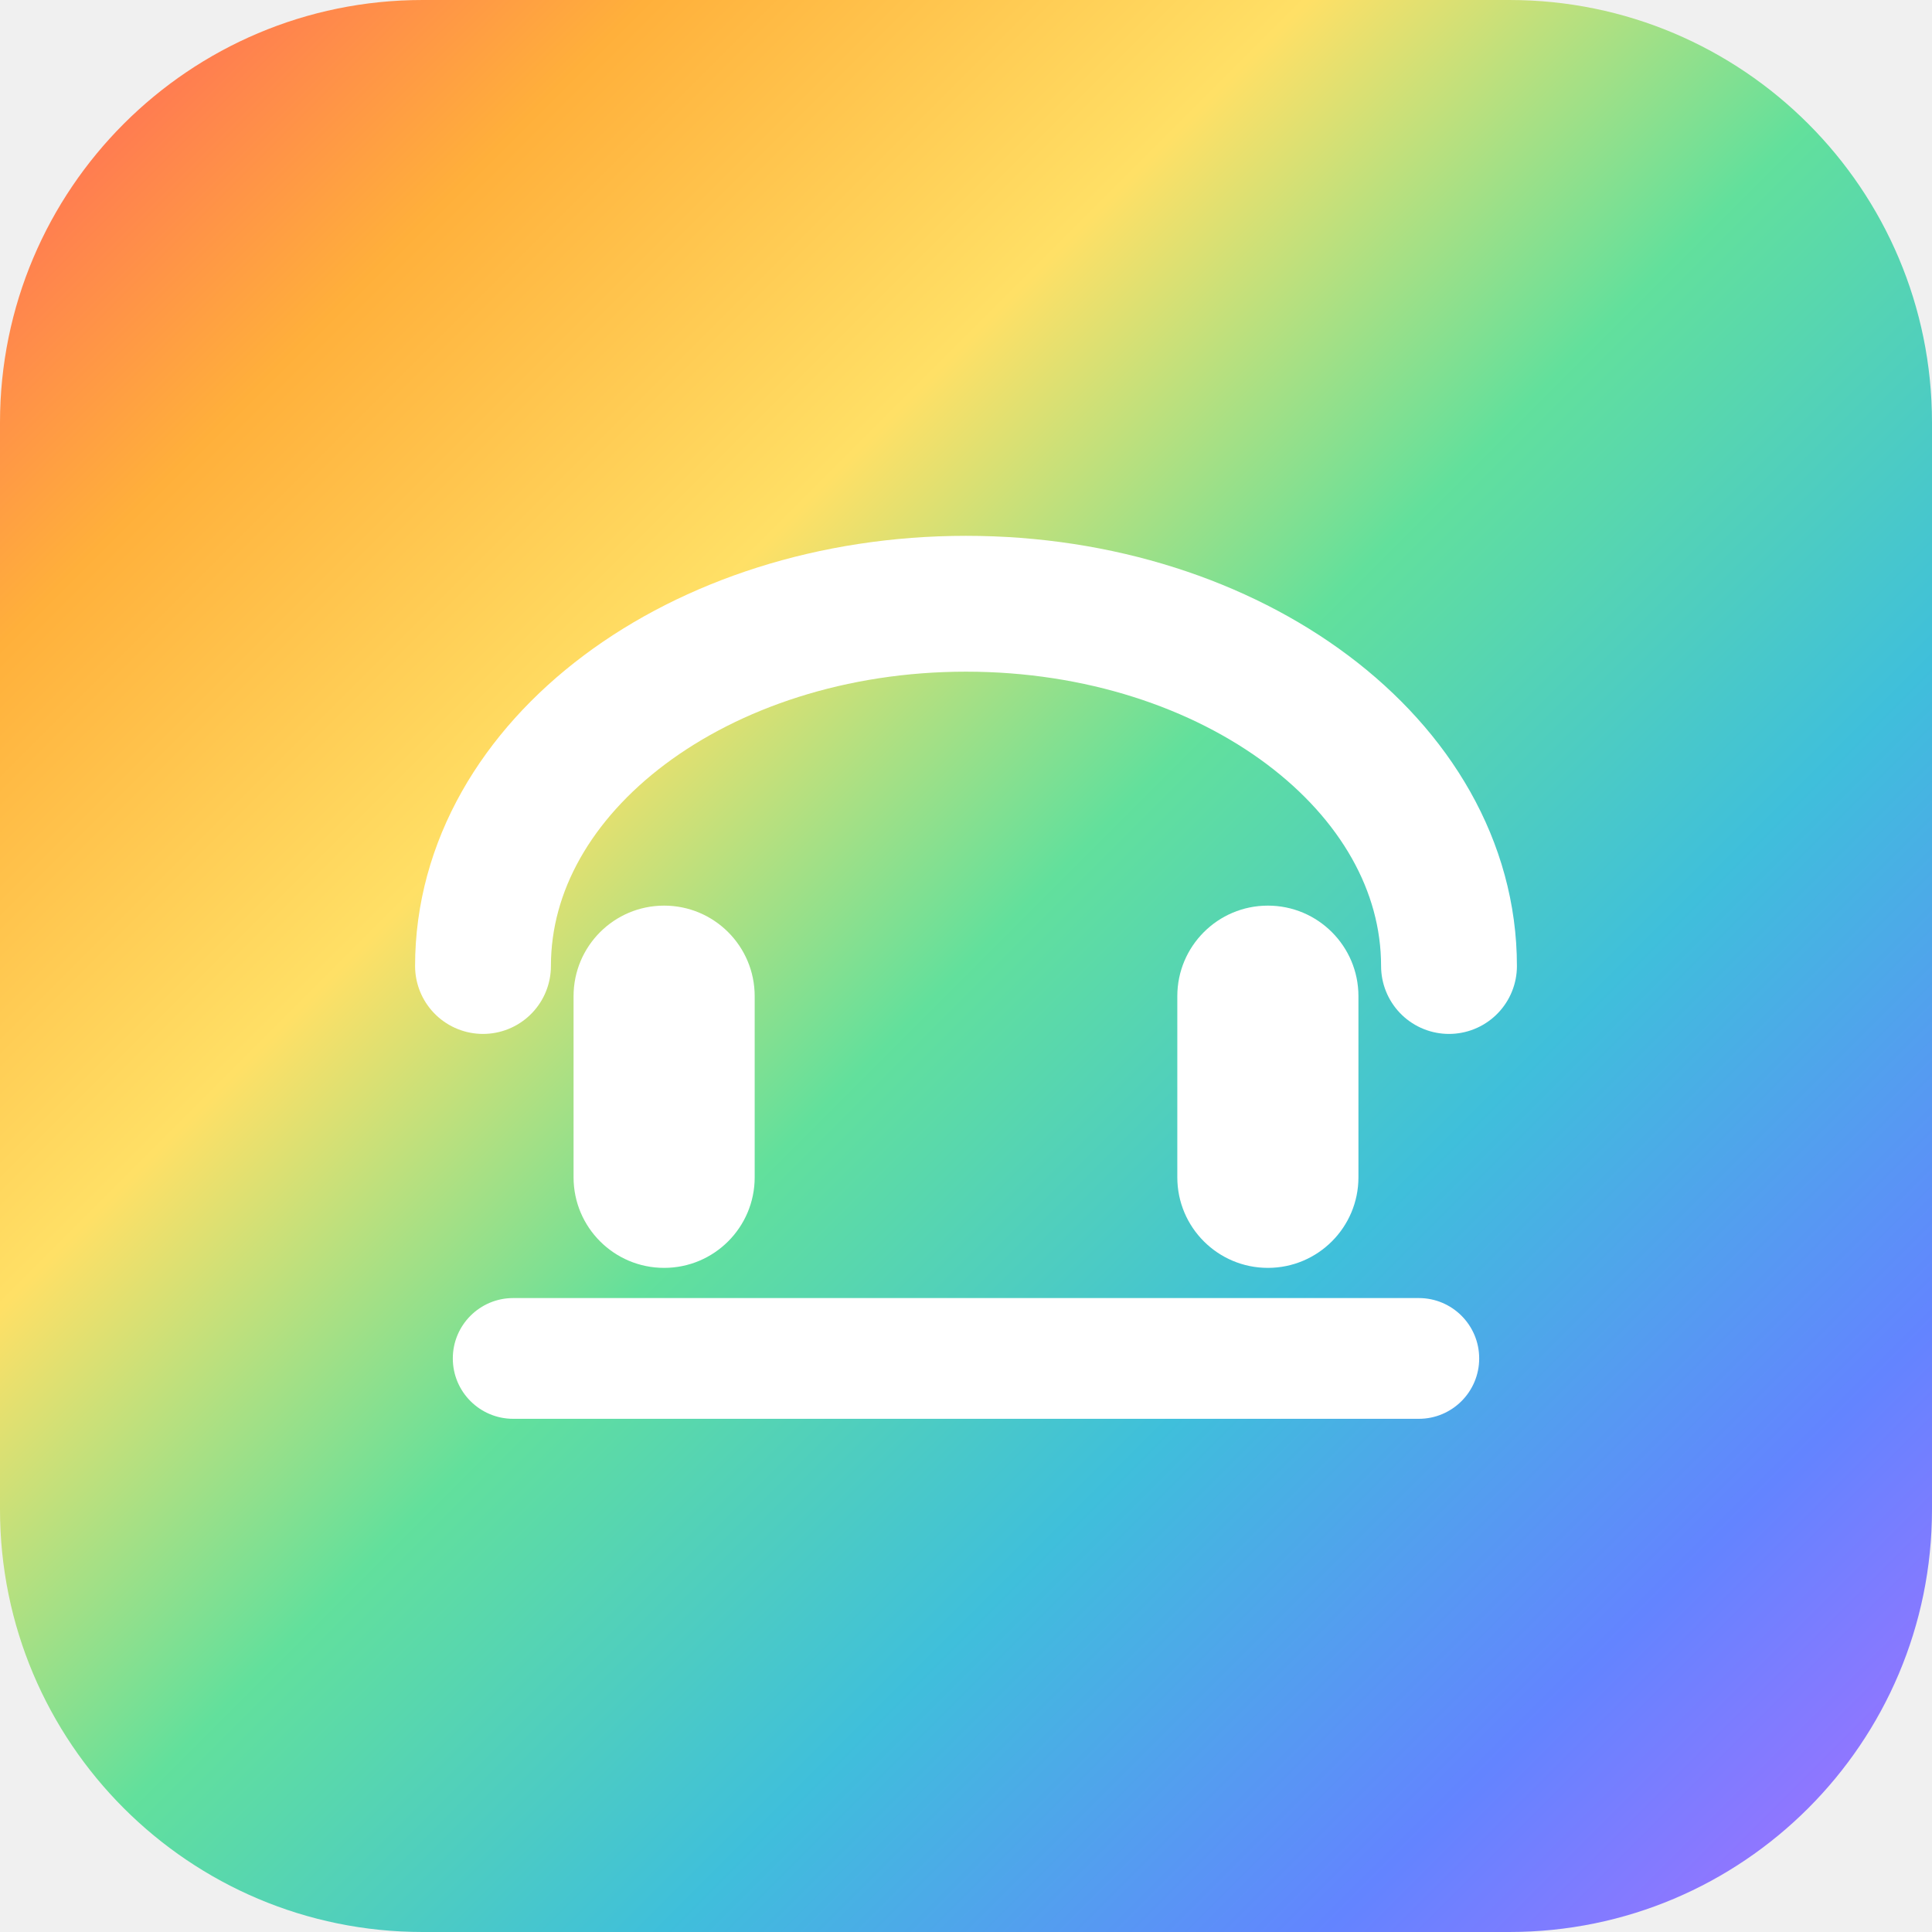
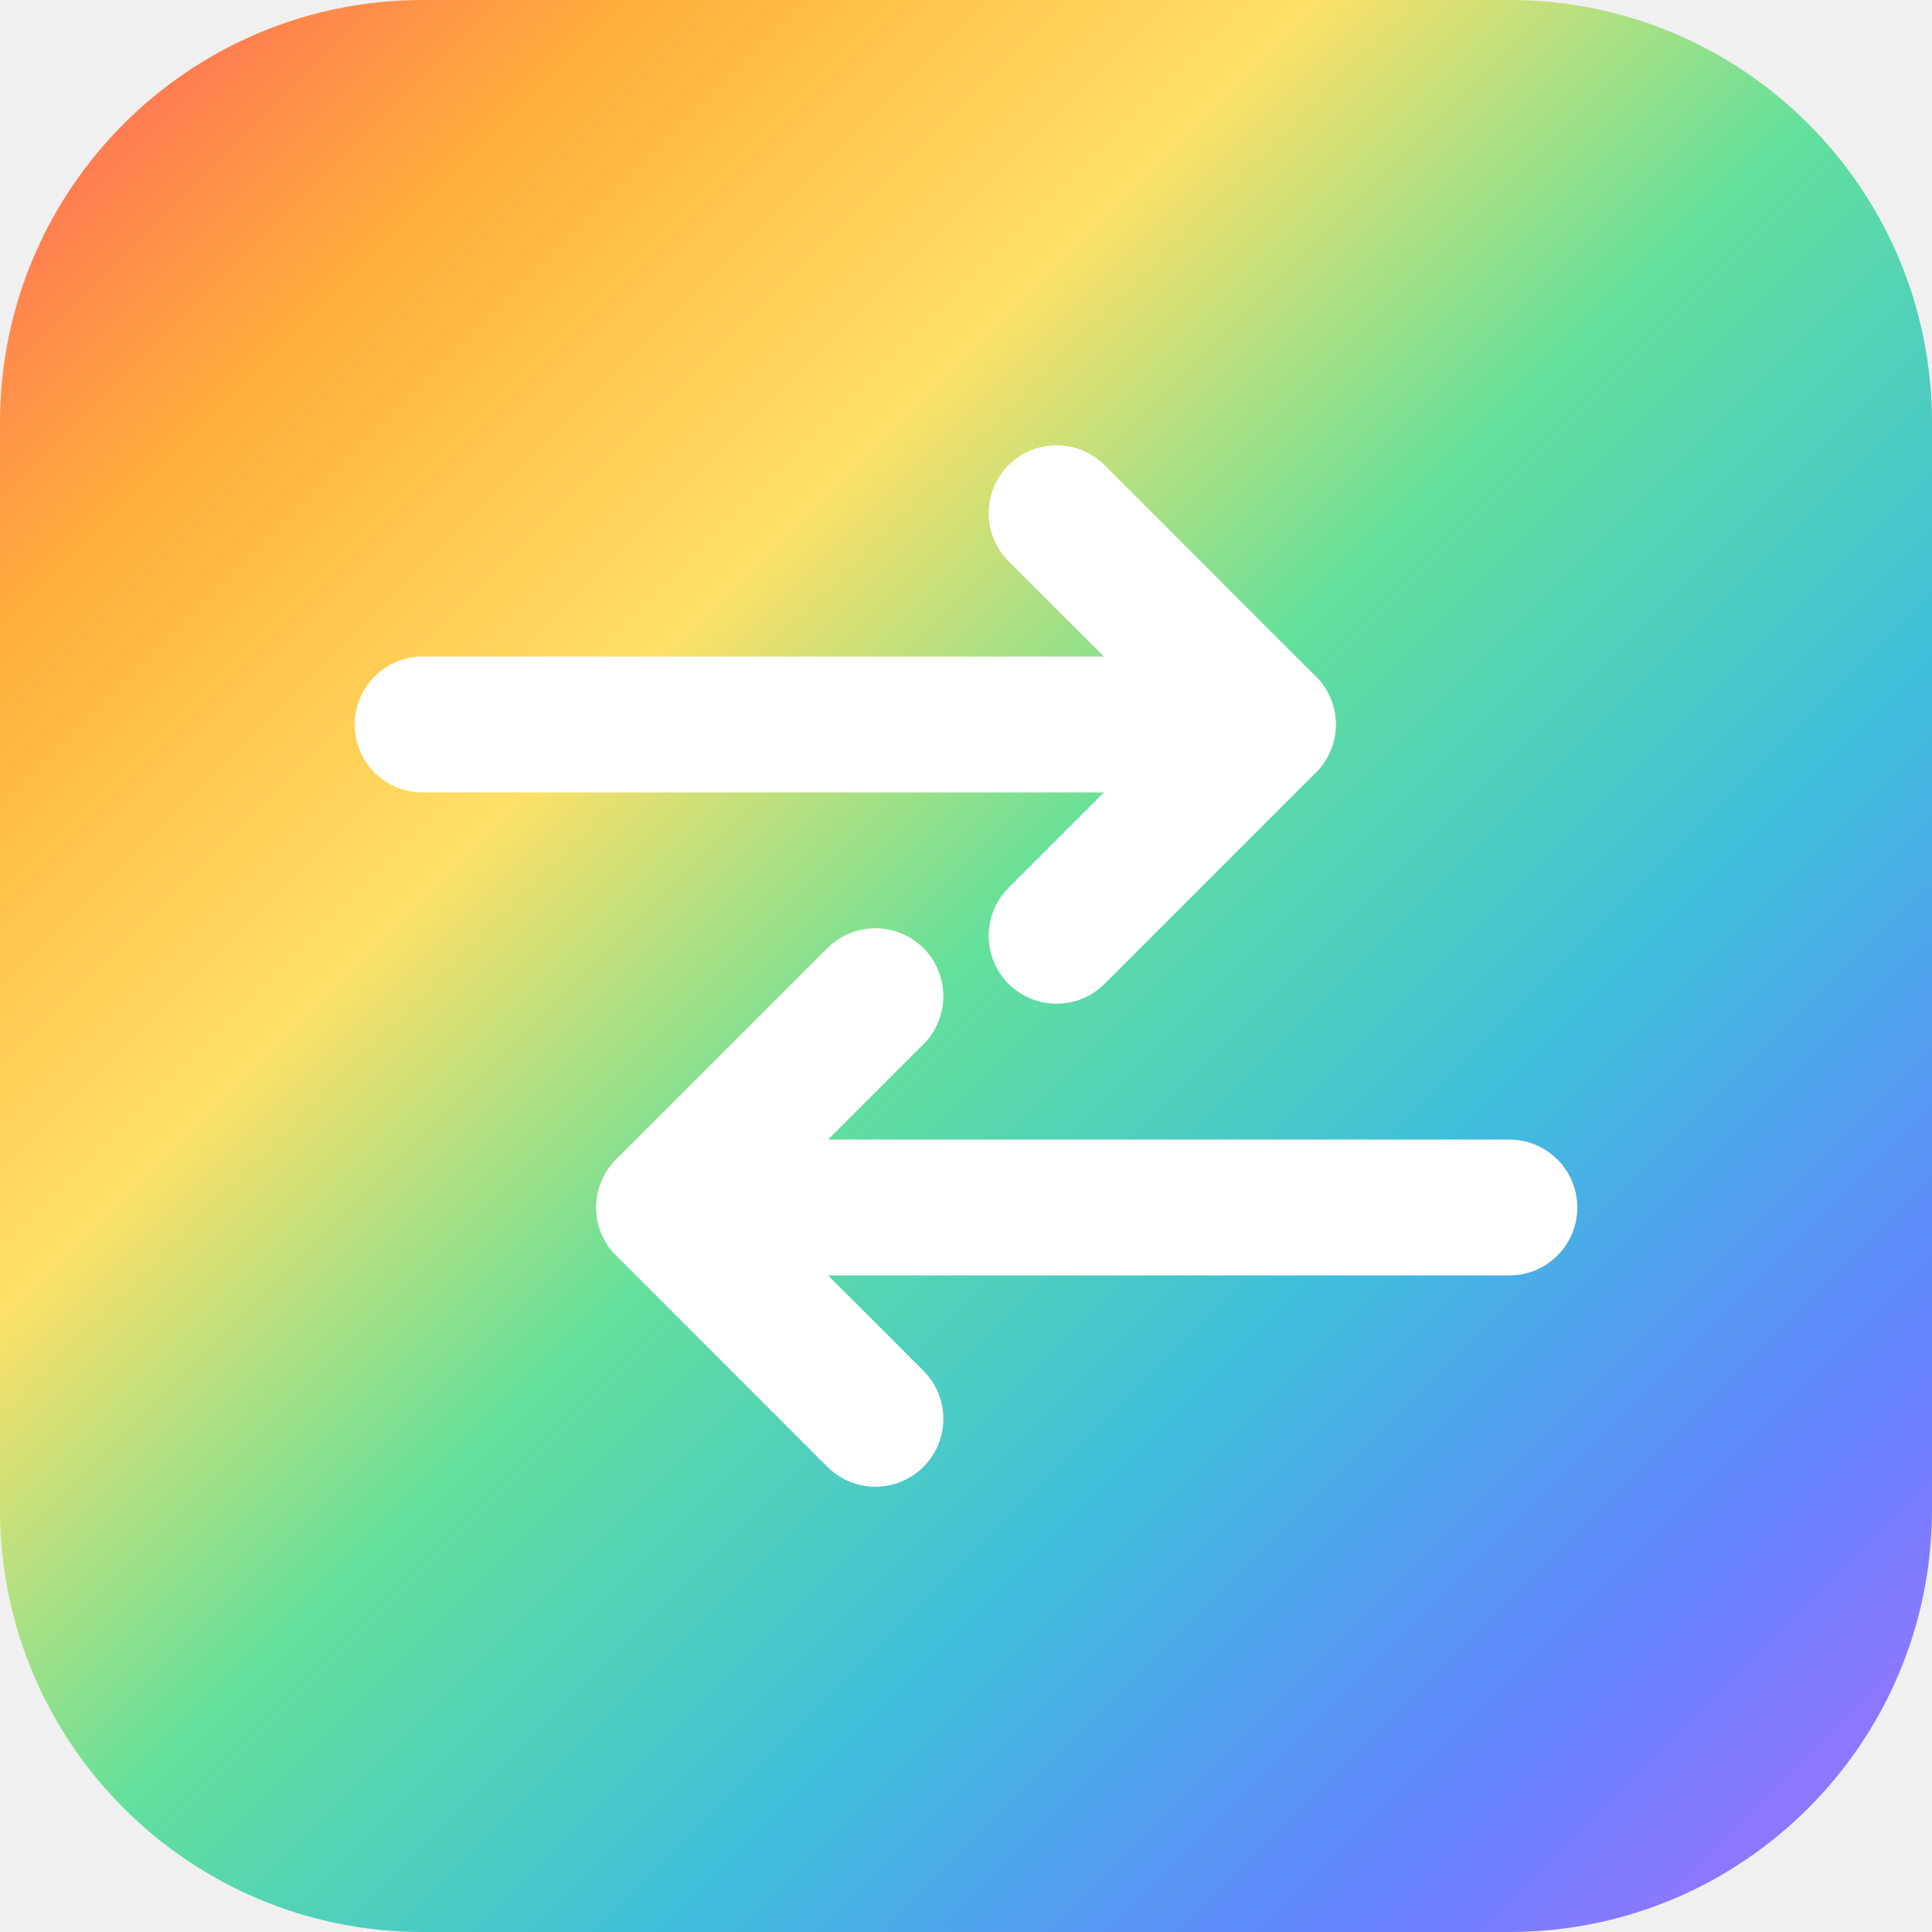
<svg xmlns="http://www.w3.org/2000/svg" viewBox="0 0 64 64" width="64" height="64">
  <defs>
    <linearGradient id="rainbow" x1="0%" y1="0%" x2="100%" y2="100%">
      <stop offset="0%" stop-color="#ff5a5f" />
      <stop offset="17%" stop-color="#ffb03b" />
      <stop offset="34%" stop-color="#ffe066" />
      <stop offset="50%" stop-color="#62e09c" />
      <stop offset="67%" stop-color="#3fbfdb" />
      <stop offset="84%" stop-color="#6384ff" />
      <stop offset="100%" stop-color="#b06cff" />
    </linearGradient>
  </defs>
  <rect x="0" y="0" width="64" height="64" rx="14" fill="url(#rainbow)" />
-   <path d="M16 32 A16 12 0 0 1 48 32" fill="none" stroke="#fff" stroke-width="4.5" stroke-linecap="round" />
-   <rect x="19" y="30" width="6" height="12" rx="3" fill="#fff" />
-   <rect x="39" y="30" width="6" height="12" rx="3" fill="#fff" />
-   <rect x="15" y="43" width="34" height="4" rx="2" fill="#fff" />
+   <path d="M14 24 H42" fill="none" stroke="#fff" stroke-width="4.5" stroke-linecap="round" />
+   <path d="M35 17 L42 24 L35 31" fill="none" stroke="#fff" stroke-width="4.5" stroke-linecap="round" stroke-linejoin="round" />
+   <path d="M50 40 H22" fill="none" stroke="#fff" stroke-width="4.5" stroke-linecap="round" />
+   <path d="M29 33 L22 40 L29 47" fill="none" stroke="#fff" stroke-width="4.5" stroke-linecap="round" stroke-linejoin="round" />
</svg>
